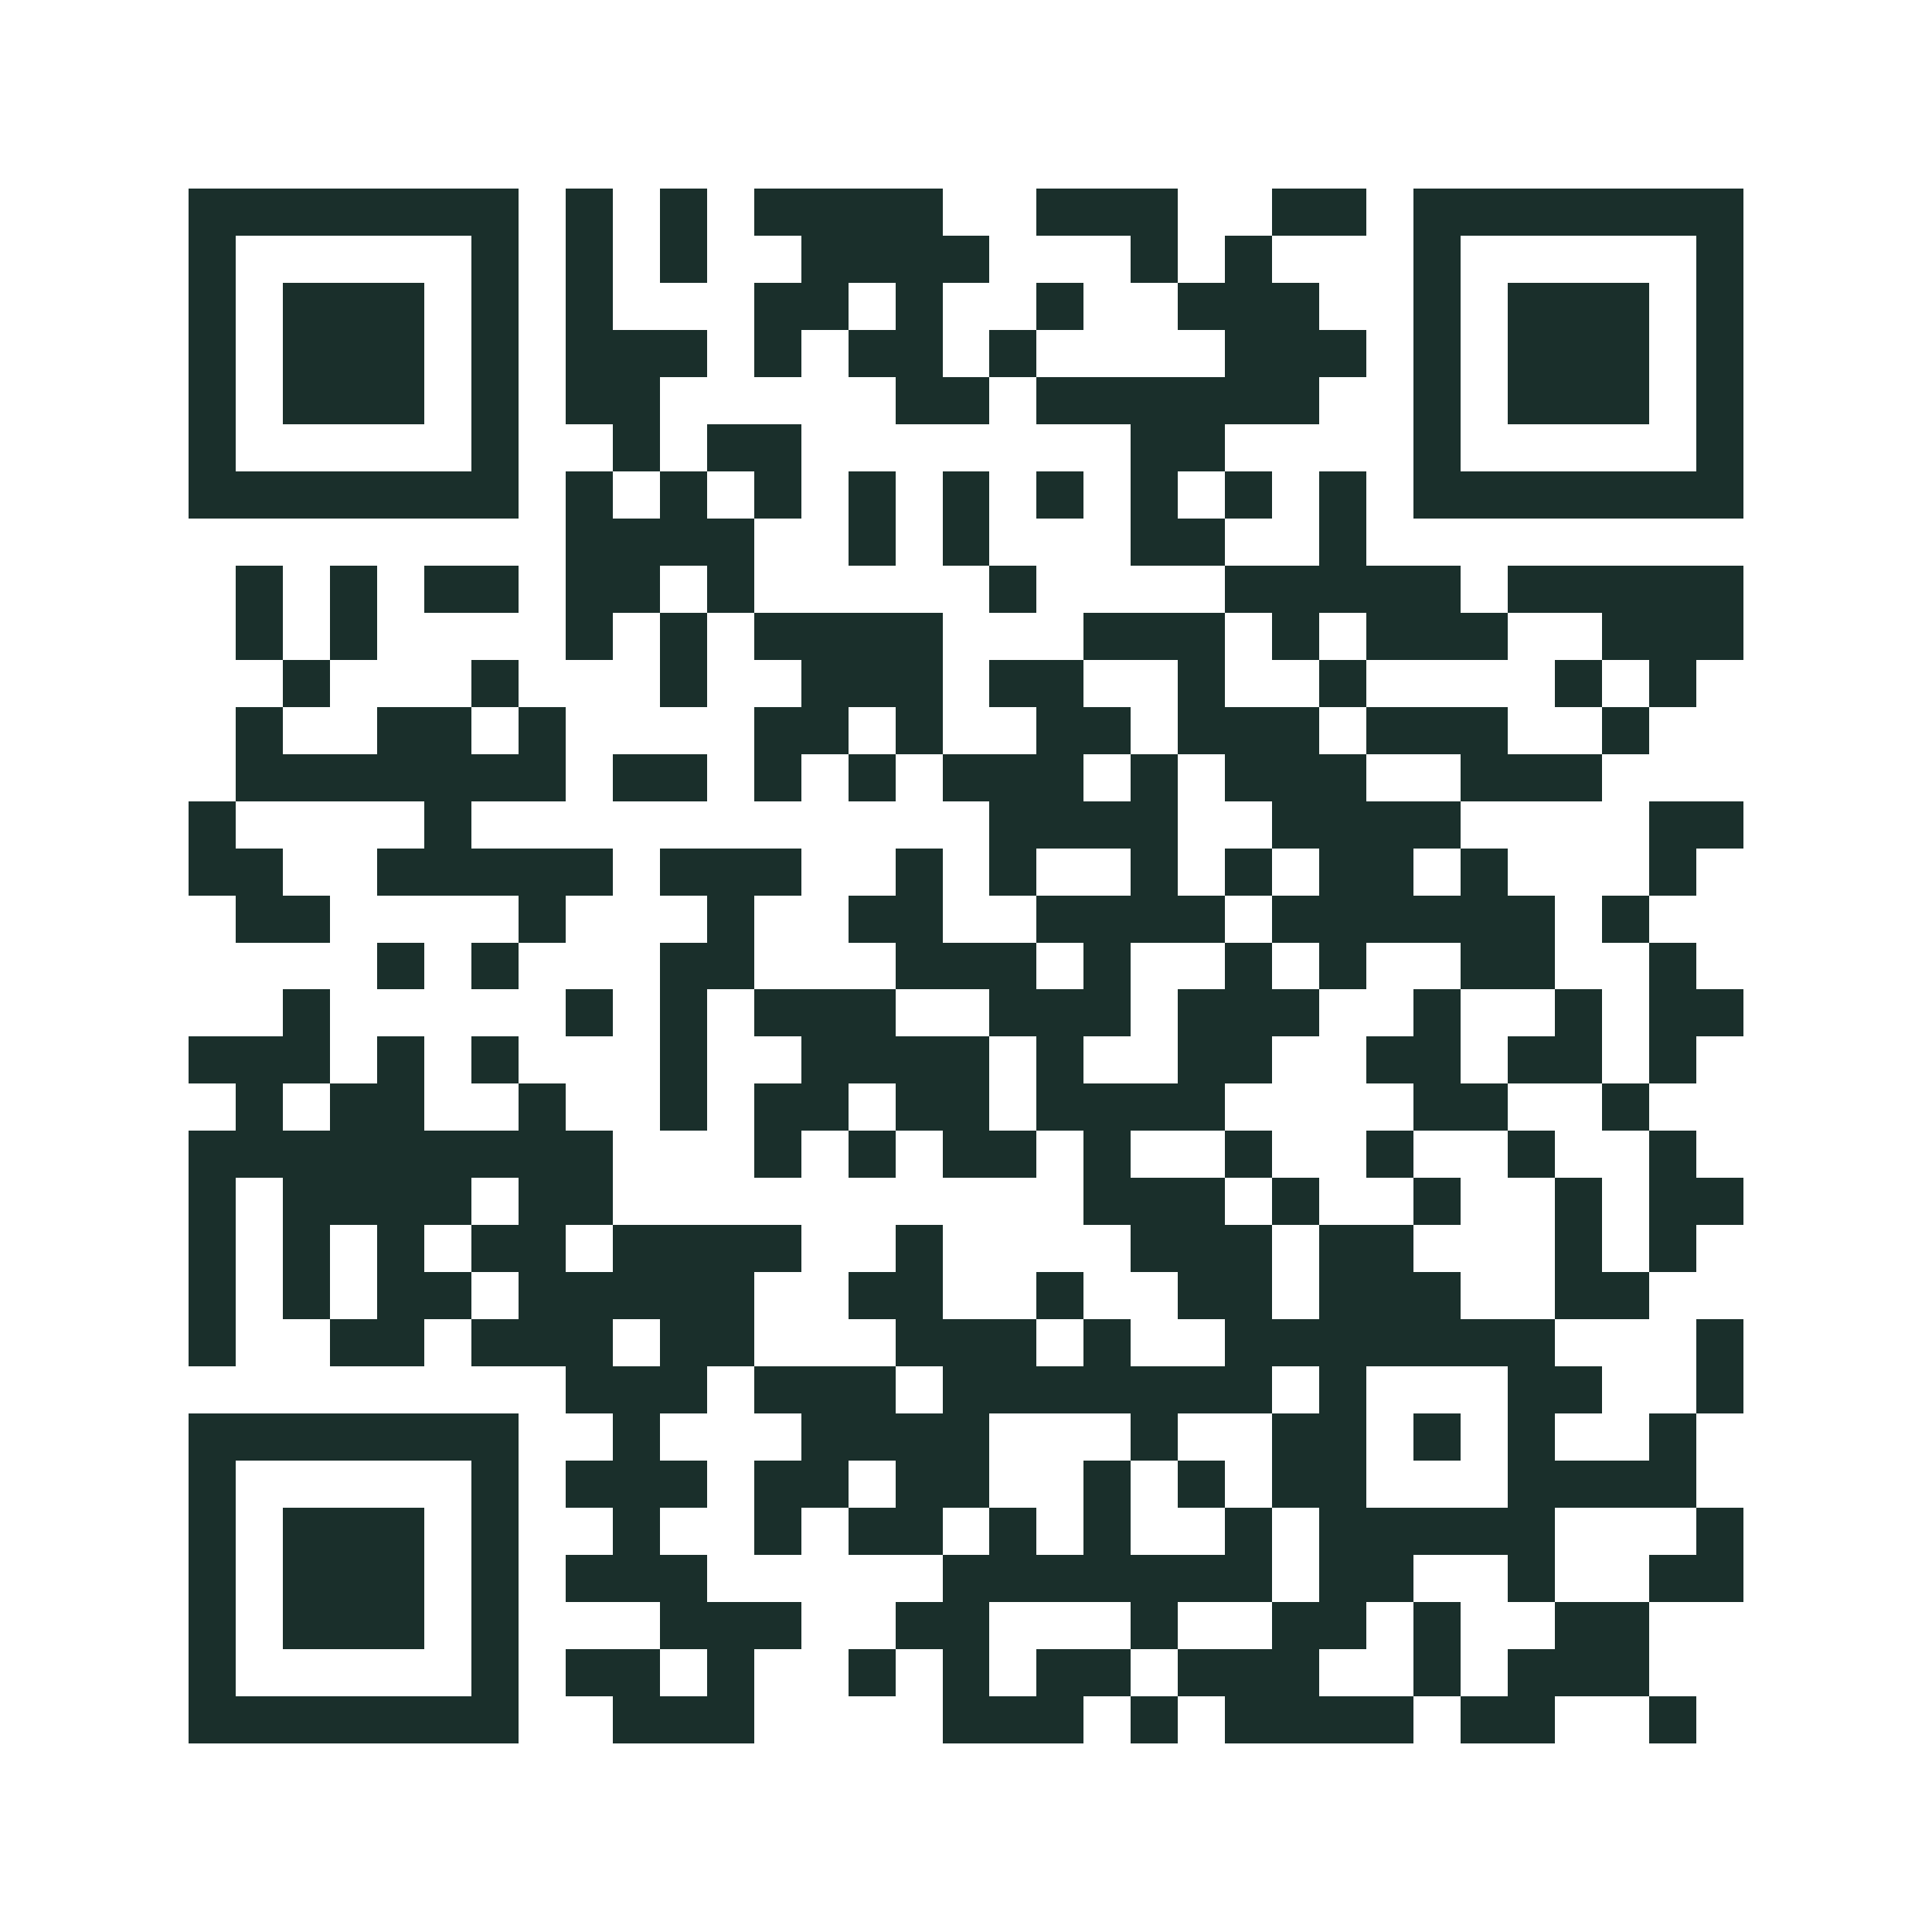
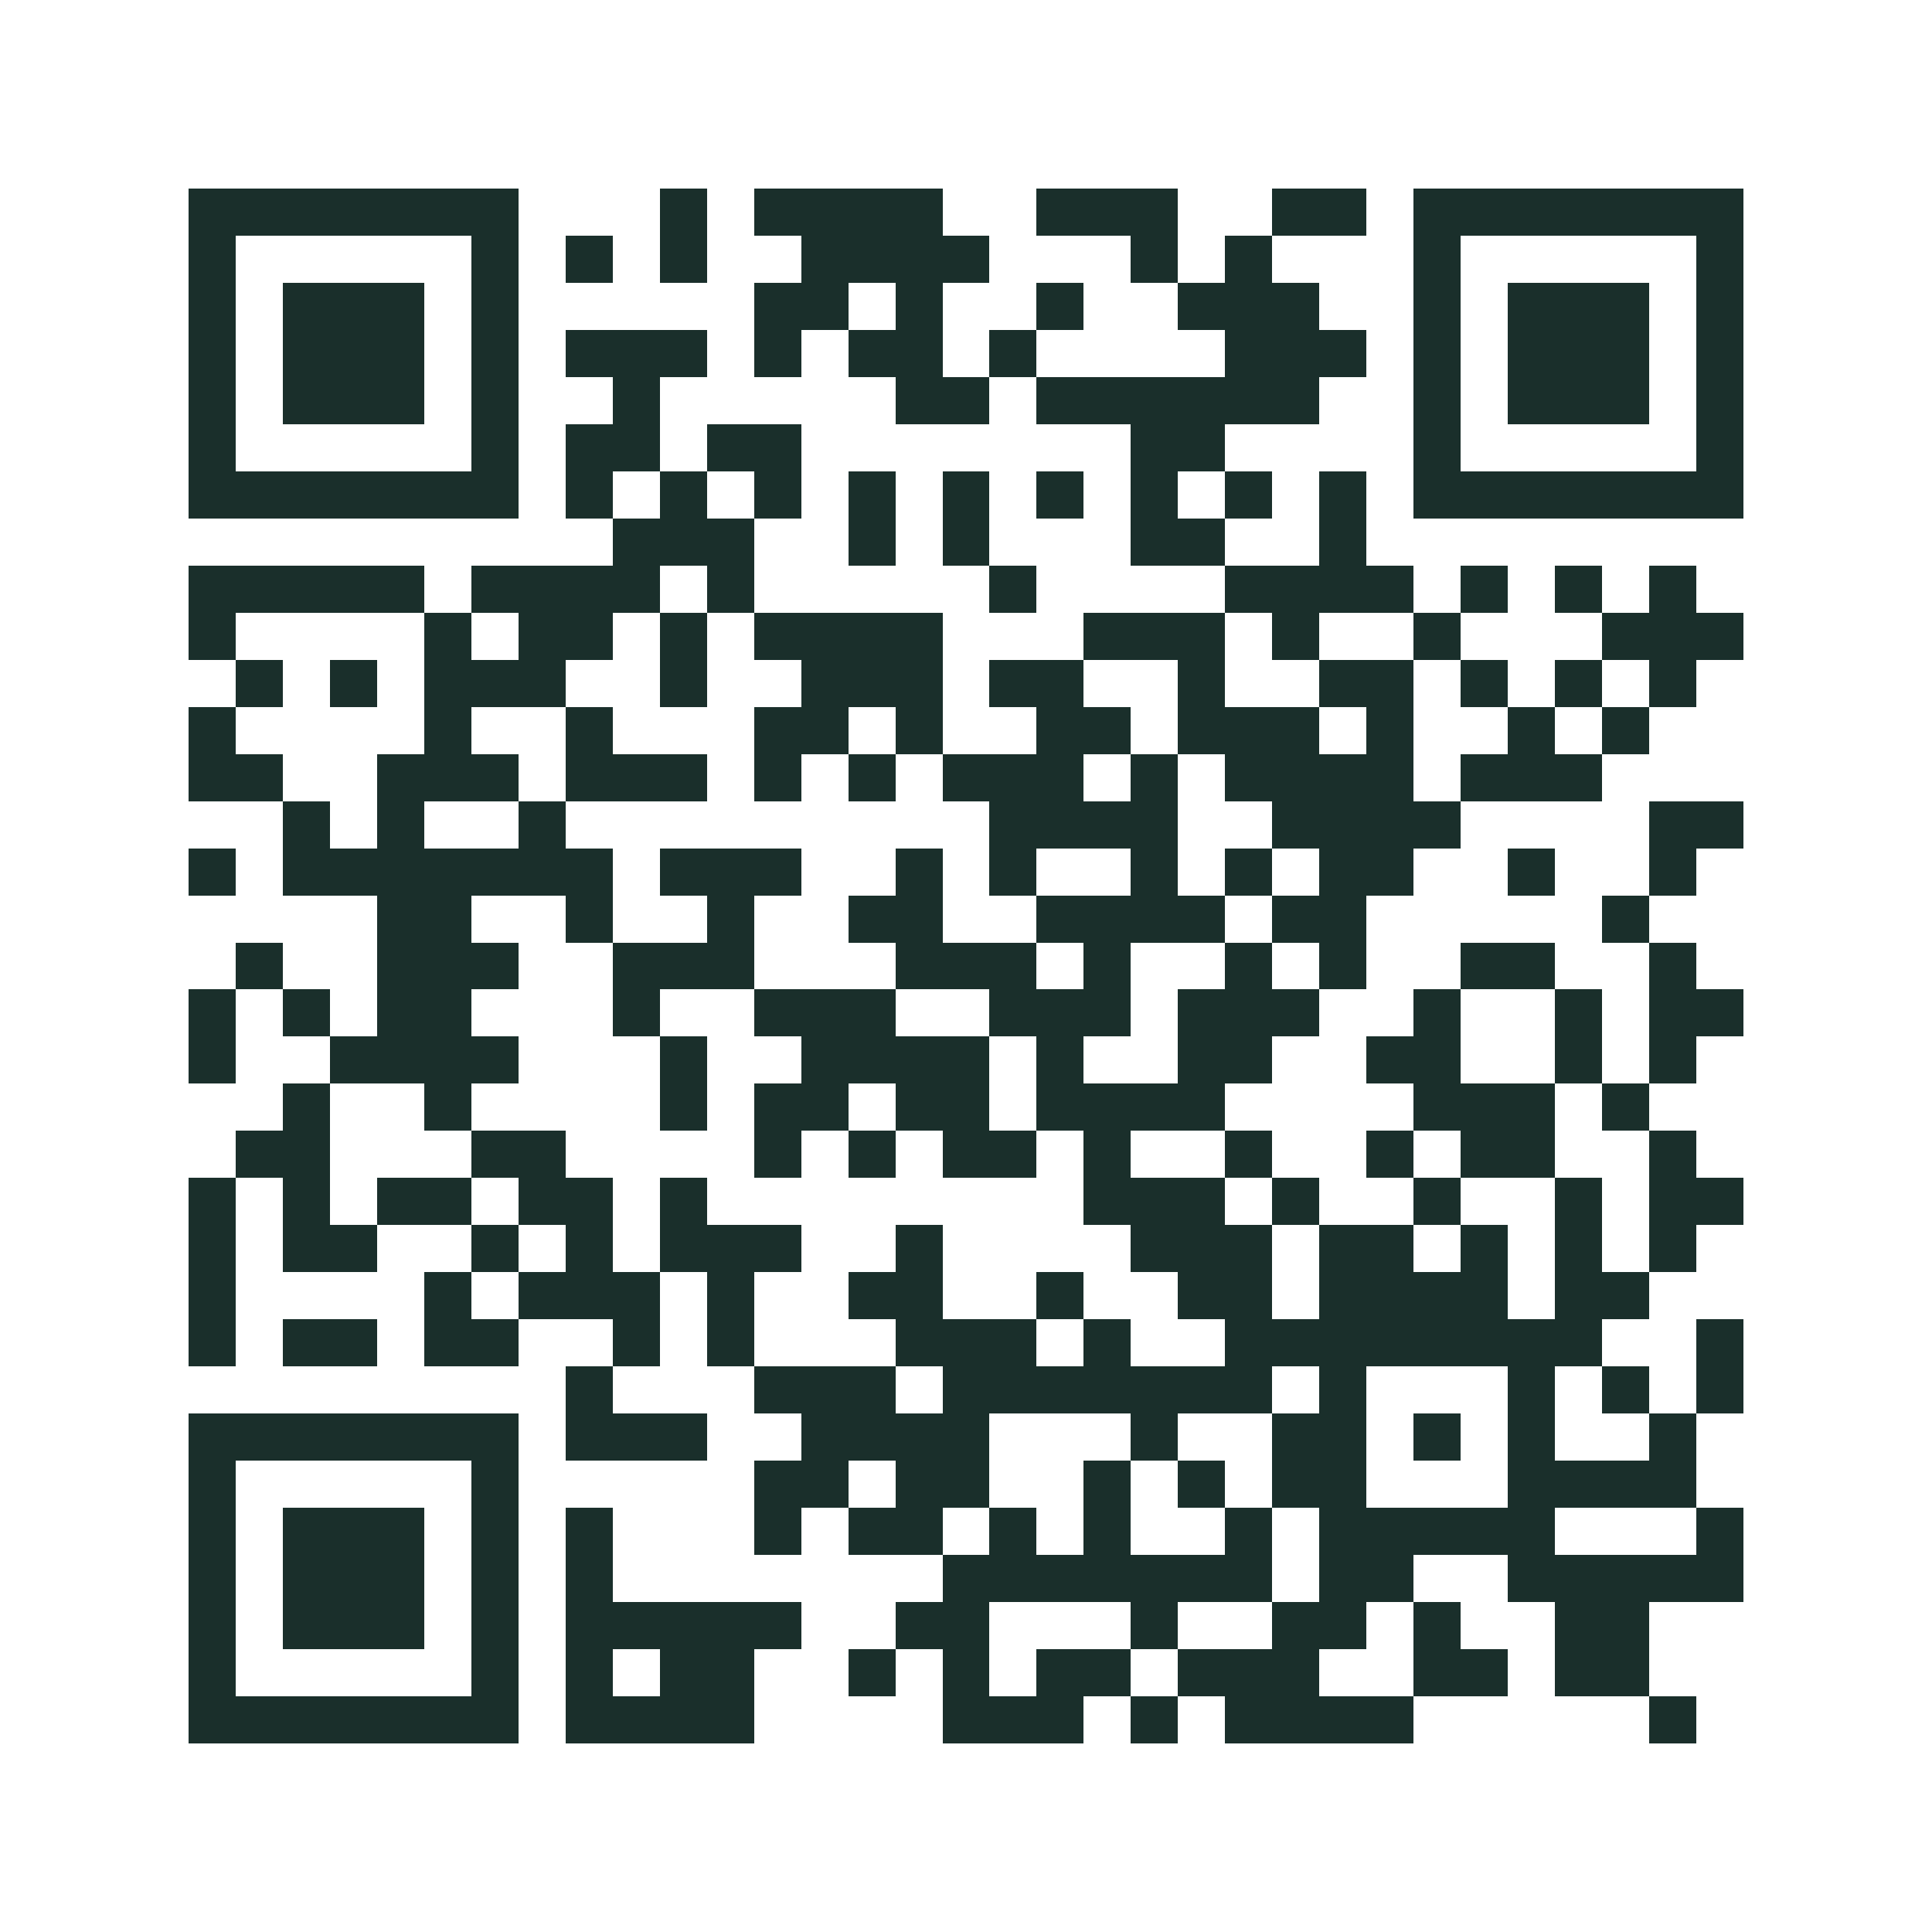
<svg xmlns="http://www.w3.org/2000/svg" viewBox="0 0 328 328" width="100%" height="100%" shape-rendering="crispEdges">
  <rect width="100%" height="100%" fill="#FFFFFF" />
-   <path d="M32,32h8v8h-8z M40,32h8v8h-8z M48,32h8v8h-8z M56,32h8v8h-8z M64,32h8v8h-8z M72,32h8v8h-8z M80,32h8v8h-8z M96,32h8v8h-8z M112,32h8v8h-8z M128,32h8v8h-8z M136,32h8v8h-8z M144,32h8v8h-8z M152,32h8v8h-8z M176,32h8v8h-8z M184,32h8v8h-8z M192,32h8v8h-8z M216,32h8v8h-8z M224,32h8v8h-8z M240,32h8v8h-8z M248,32h8v8h-8z M256,32h8v8h-8z M264,32h8v8h-8z M272,32h8v8h-8z M280,32h8v8h-8z M288,32h8v8h-8z M32,40h8v8h-8z M80,40h8v8h-8z M96,40h8v8h-8z M112,40h8v8h-8z M136,40h8v8h-8z M144,40h8v8h-8z M152,40h8v8h-8z M160,40h8v8h-8z M192,40h8v8h-8z M208,40h8v8h-8z M240,40h8v8h-8z M288,40h8v8h-8z M32,48h8v8h-8z M48,48h8v8h-8z M56,48h8v8h-8z M64,48h8v8h-8z M80,48h8v8h-8z M96,48h8v8h-8z M128,48h8v8h-8z M136,48h8v8h-8z M152,48h8v8h-8z M176,48h8v8h-8z M200,48h8v8h-8z M208,48h8v8h-8z M216,48h8v8h-8z M240,48h8v8h-8z M256,48h8v8h-8z M264,48h8v8h-8z M272,48h8v8h-8z M288,48h8v8h-8z M32,56h8v8h-8z M48,56h8v8h-8z M56,56h8v8h-8z M64,56h8v8h-8z M80,56h8v8h-8z M96,56h8v8h-8z M104,56h8v8h-8z M112,56h8v8h-8z M128,56h8v8h-8z M144,56h8v8h-8z M152,56h8v8h-8z M168,56h8v8h-8z M208,56h8v8h-8z M216,56h8v8h-8z M224,56h8v8h-8z M240,56h8v8h-8z M256,56h8v8h-8z M264,56h8v8h-8z M272,56h8v8h-8z M288,56h8v8h-8z M32,64h8v8h-8z M48,64h8v8h-8z M56,64h8v8h-8z M64,64h8v8h-8z M80,64h8v8h-8z M96,64h8v8h-8z M104,64h8v8h-8z M152,64h8v8h-8z M160,64h8v8h-8z M176,64h8v8h-8z M184,64h8v8h-8z M192,64h8v8h-8z M200,64h8v8h-8z M208,64h8v8h-8z M216,64h8v8h-8z M240,64h8v8h-8z M256,64h8v8h-8z M264,64h8v8h-8z M272,64h8v8h-8z M288,64h8v8h-8z M32,72h8v8h-8z M80,72h8v8h-8z M104,72h8v8h-8z M120,72h8v8h-8z M128,72h8v8h-8z M192,72h8v8h-8z M200,72h8v8h-8z M240,72h8v8h-8z M288,72h8v8h-8z M32,80h8v8h-8z M40,80h8v8h-8z M48,80h8v8h-8z M56,80h8v8h-8z M64,80h8v8h-8z M72,80h8v8h-8z M80,80h8v8h-8z M96,80h8v8h-8z M112,80h8v8h-8z M128,80h8v8h-8z M144,80h8v8h-8z M160,80h8v8h-8z M176,80h8v8h-8z M192,80h8v8h-8z M208,80h8v8h-8z M224,80h8v8h-8z M240,80h8v8h-8z M248,80h8v8h-8z M256,80h8v8h-8z M264,80h8v8h-8z M272,80h8v8h-8z M280,80h8v8h-8z M288,80h8v8h-8z M96,88h8v8h-8z M104,88h8v8h-8z M112,88h8v8h-8z M120,88h8v8h-8z M144,88h8v8h-8z M160,88h8v8h-8z M192,88h8v8h-8z M200,88h8v8h-8z M224,88h8v8h-8z M40,96h8v8h-8z M56,96h8v8h-8z M72,96h8v8h-8z M80,96h8v8h-8z M96,96h8v8h-8z M104,96h8v8h-8z M120,96h8v8h-8z M168,96h8v8h-8z M208,96h8v8h-8z M216,96h8v8h-8z M224,96h8v8h-8z M232,96h8v8h-8z M240,96h8v8h-8z M256,96h8v8h-8z M264,96h8v8h-8z M272,96h8v8h-8z M280,96h8v8h-8z M288,96h8v8h-8z M40,104h8v8h-8z M56,104h8v8h-8z M96,104h8v8h-8z M112,104h8v8h-8z M128,104h8v8h-8z M136,104h8v8h-8z M144,104h8v8h-8z M152,104h8v8h-8z M184,104h8v8h-8z M192,104h8v8h-8z M200,104h8v8h-8z M216,104h8v8h-8z M232,104h8v8h-8z M240,104h8v8h-8z M248,104h8v8h-8z M272,104h8v8h-8z M280,104h8v8h-8z M288,104h8v8h-8z M48,112h8v8h-8z M80,112h8v8h-8z M112,112h8v8h-8z M136,112h8v8h-8z M144,112h8v8h-8z M152,112h8v8h-8z M168,112h8v8h-8z M176,112h8v8h-8z M200,112h8v8h-8z M224,112h8v8h-8z M264,112h8v8h-8z M280,112h8v8h-8z M40,120h8v8h-8z M64,120h8v8h-8z M72,120h8v8h-8z M88,120h8v8h-8z M128,120h8v8h-8z M136,120h8v8h-8z M152,120h8v8h-8z M176,120h8v8h-8z M184,120h8v8h-8z M200,120h8v8h-8z M208,120h8v8h-8z M216,120h8v8h-8z M232,120h8v8h-8z M240,120h8v8h-8z M248,120h8v8h-8z M272,120h8v8h-8z M40,128h8v8h-8z M48,128h8v8h-8z M56,128h8v8h-8z M64,128h8v8h-8z M72,128h8v8h-8z M80,128h8v8h-8z M88,128h8v8h-8z M104,128h8v8h-8z M112,128h8v8h-8z M128,128h8v8h-8z M144,128h8v8h-8z M160,128h8v8h-8z M168,128h8v8h-8z M176,128h8v8h-8z M192,128h8v8h-8z M208,128h8v8h-8z M216,128h8v8h-8z M224,128h8v8h-8z M248,128h8v8h-8z M256,128h8v8h-8z M264,128h8v8h-8z M32,136h8v8h-8z M72,136h8v8h-8z M168,136h8v8h-8z M176,136h8v8h-8z M184,136h8v8h-8z M192,136h8v8h-8z M216,136h8v8h-8z M224,136h8v8h-8z M232,136h8v8h-8z M240,136h8v8h-8z M280,136h8v8h-8z M288,136h8v8h-8z M32,144h8v8h-8z M40,144h8v8h-8z M64,144h8v8h-8z M72,144h8v8h-8z M80,144h8v8h-8z M88,144h8v8h-8z M96,144h8v8h-8z M112,144h8v8h-8z M120,144h8v8h-8z M128,144h8v8h-8z M152,144h8v8h-8z M168,144h8v8h-8z M192,144h8v8h-8z M208,144h8v8h-8z M224,144h8v8h-8z M232,144h8v8h-8z M248,144h8v8h-8z M280,144h8v8h-8z M40,152h8v8h-8z M48,152h8v8h-8z M88,152h8v8h-8z M120,152h8v8h-8z M144,152h8v8h-8z M152,152h8v8h-8z M176,152h8v8h-8z M184,152h8v8h-8z M192,152h8v8h-8z M200,152h8v8h-8z M216,152h8v8h-8z M224,152h8v8h-8z M232,152h8v8h-8z M240,152h8v8h-8z M248,152h8v8h-8z M256,152h8v8h-8z M272,152h8v8h-8z M64,160h8v8h-8z M80,160h8v8h-8z M112,160h8v8h-8z M120,160h8v8h-8z M152,160h8v8h-8z M160,160h8v8h-8z M168,160h8v8h-8z M184,160h8v8h-8z M208,160h8v8h-8z M224,160h8v8h-8z M248,160h8v8h-8z M256,160h8v8h-8z M280,160h8v8h-8z M48,168h8v8h-8z M96,168h8v8h-8z M112,168h8v8h-8z M128,168h8v8h-8z M136,168h8v8h-8z M144,168h8v8h-8z M168,168h8v8h-8z M176,168h8v8h-8z M184,168h8v8h-8z M200,168h8v8h-8z M208,168h8v8h-8z M216,168h8v8h-8z M240,168h8v8h-8z M264,168h8v8h-8z M280,168h8v8h-8z M288,168h8v8h-8z M32,176h8v8h-8z M40,176h8v8h-8z M48,176h8v8h-8z M64,176h8v8h-8z M80,176h8v8h-8z M112,176h8v8h-8z M136,176h8v8h-8z M144,176h8v8h-8z M152,176h8v8h-8z M160,176h8v8h-8z M176,176h8v8h-8z M200,176h8v8h-8z M208,176h8v8h-8z M232,176h8v8h-8z M240,176h8v8h-8z M256,176h8v8h-8z M264,176h8v8h-8z M280,176h8v8h-8z M40,184h8v8h-8z M56,184h8v8h-8z M64,184h8v8h-8z M88,184h8v8h-8z M112,184h8v8h-8z M128,184h8v8h-8z M136,184h8v8h-8z M152,184h8v8h-8z M160,184h8v8h-8z M176,184h8v8h-8z M184,184h8v8h-8z M192,184h8v8h-8z M200,184h8v8h-8z M240,184h8v8h-8z M248,184h8v8h-8z M272,184h8v8h-8z M32,192h8v8h-8z M40,192h8v8h-8z M48,192h8v8h-8z M56,192h8v8h-8z M64,192h8v8h-8z M72,192h8v8h-8z M80,192h8v8h-8z M88,192h8v8h-8z M96,192h8v8h-8z M128,192h8v8h-8z M144,192h8v8h-8z M160,192h8v8h-8z M168,192h8v8h-8z M184,192h8v8h-8z M208,192h8v8h-8z M232,192h8v8h-8z M256,192h8v8h-8z M280,192h8v8h-8z M32,200h8v8h-8z M48,200h8v8h-8z M56,200h8v8h-8z M64,200h8v8h-8z M72,200h8v8h-8z M88,200h8v8h-8z M96,200h8v8h-8z M184,200h8v8h-8z M192,200h8v8h-8z M200,200h8v8h-8z M216,200h8v8h-8z M240,200h8v8h-8z M264,200h8v8h-8z M280,200h8v8h-8z M288,200h8v8h-8z M32,208h8v8h-8z M48,208h8v8h-8z M64,208h8v8h-8z M80,208h8v8h-8z M88,208h8v8h-8z M104,208h8v8h-8z M112,208h8v8h-8z M120,208h8v8h-8z M128,208h8v8h-8z M152,208h8v8h-8z M192,208h8v8h-8z M200,208h8v8h-8z M208,208h8v8h-8z M224,208h8v8h-8z M232,208h8v8h-8z M264,208h8v8h-8z M280,208h8v8h-8z M32,216h8v8h-8z M48,216h8v8h-8z M64,216h8v8h-8z M72,216h8v8h-8z M88,216h8v8h-8z M96,216h8v8h-8z M104,216h8v8h-8z M112,216h8v8h-8z M120,216h8v8h-8z M144,216h8v8h-8z M152,216h8v8h-8z M176,216h8v8h-8z M200,216h8v8h-8z M208,216h8v8h-8z M224,216h8v8h-8z M232,216h8v8h-8z M240,216h8v8h-8z M264,216h8v8h-8z M272,216h8v8h-8z M32,224h8v8h-8z M56,224h8v8h-8z M64,224h8v8h-8z M80,224h8v8h-8z M88,224h8v8h-8z M96,224h8v8h-8z M112,224h8v8h-8z M120,224h8v8h-8z M152,224h8v8h-8z M160,224h8v8h-8z M168,224h8v8h-8z M184,224h8v8h-8z M208,224h8v8h-8z M216,224h8v8h-8z M224,224h8v8h-8z M232,224h8v8h-8z M240,224h8v8h-8z M248,224h8v8h-8z M256,224h8v8h-8z M288,224h8v8h-8z M96,232h8v8h-8z M104,232h8v8h-8z M112,232h8v8h-8z M128,232h8v8h-8z M136,232h8v8h-8z M144,232h8v8h-8z M160,232h8v8h-8z M168,232h8v8h-8z M176,232h8v8h-8z M184,232h8v8h-8z M192,232h8v8h-8z M200,232h8v8h-8z M208,232h8v8h-8z M224,232h8v8h-8z M256,232h8v8h-8z M264,232h8v8h-8z M288,232h8v8h-8z M32,240h8v8h-8z M40,240h8v8h-8z M48,240h8v8h-8z M56,240h8v8h-8z M64,240h8v8h-8z M72,240h8v8h-8z M80,240h8v8h-8z M104,240h8v8h-8z M136,240h8v8h-8z M144,240h8v8h-8z M152,240h8v8h-8z M160,240h8v8h-8z M192,240h8v8h-8z M216,240h8v8h-8z M224,240h8v8h-8z M240,240h8v8h-8z M256,240h8v8h-8z M280,240h8v8h-8z M32,248h8v8h-8z M80,248h8v8h-8z M96,248h8v8h-8z M104,248h8v8h-8z M112,248h8v8h-8z M128,248h8v8h-8z M136,248h8v8h-8z M152,248h8v8h-8z M160,248h8v8h-8z M184,248h8v8h-8z M200,248h8v8h-8z M216,248h8v8h-8z M224,248h8v8h-8z M256,248h8v8h-8z M264,248h8v8h-8z M272,248h8v8h-8z M280,248h8v8h-8z M32,256h8v8h-8z M48,256h8v8h-8z M56,256h8v8h-8z M64,256h8v8h-8z M80,256h8v8h-8z M104,256h8v8h-8z M128,256h8v8h-8z M144,256h8v8h-8z M152,256h8v8h-8z M168,256h8v8h-8z M184,256h8v8h-8z M208,256h8v8h-8z M224,256h8v8h-8z M232,256h8v8h-8z M240,256h8v8h-8z M248,256h8v8h-8z M256,256h8v8h-8z M288,256h8v8h-8z M32,264h8v8h-8z M48,264h8v8h-8z M56,264h8v8h-8z M64,264h8v8h-8z M80,264h8v8h-8z M96,264h8v8h-8z M104,264h8v8h-8z M112,264h8v8h-8z M160,264h8v8h-8z M168,264h8v8h-8z M176,264h8v8h-8z M184,264h8v8h-8z M192,264h8v8h-8z M200,264h8v8h-8z M208,264h8v8h-8z M224,264h8v8h-8z M232,264h8v8h-8z M256,264h8v8h-8z M280,264h8v8h-8z M288,264h8v8h-8z M32,272h8v8h-8z M48,272h8v8h-8z M56,272h8v8h-8z M64,272h8v8h-8z M80,272h8v8h-8z M112,272h8v8h-8z M120,272h8v8h-8z M128,272h8v8h-8z M152,272h8v8h-8z M160,272h8v8h-8z M192,272h8v8h-8z M216,272h8v8h-8z M224,272h8v8h-8z M240,272h8v8h-8z M264,272h8v8h-8z M272,272h8v8h-8z M32,280h8v8h-8z M80,280h8v8h-8z M96,280h8v8h-8z M104,280h8v8h-8z M120,280h8v8h-8z M144,280h8v8h-8z M160,280h8v8h-8z M176,280h8v8h-8z M184,280h8v8h-8z M200,280h8v8h-8z M208,280h8v8h-8z M216,280h8v8h-8z M240,280h8v8h-8z M256,280h8v8h-8z M264,280h8v8h-8z M272,280h8v8h-8z M32,288h8v8h-8z M40,288h8v8h-8z M48,288h8v8h-8z M56,288h8v8h-8z M64,288h8v8h-8z M72,288h8v8h-8z M80,288h8v8h-8z M104,288h8v8h-8z M112,288h8v8h-8z M120,288h8v8h-8z M160,288h8v8h-8z M168,288h8v8h-8z M176,288h8v8h-8z M192,288h8v8h-8z M208,288h8v8h-8z M216,288h8v8h-8z M224,288h8v8h-8z M232,288h8v8h-8z M248,288h8v8h-8z M256,288h8v8h-8z M280,288h8v8h-8z" fill="#1A2F2B" />
+   <path d="M32,32h8v8h-8z M40,32h8v8h-8z M48,32h8v8h-8z M56,32h8v8h-8z M64,32h8v8h-8z M72,32h8v8h-8z M80,32h8v8h-8z M112,32h8v8h-8z M128,32h8v8h-8z M136,32h8v8h-8z M144,32h8v8h-8z M152,32h8v8h-8z M176,32h8v8h-8z M184,32h8v8h-8z M192,32h8v8h-8z M216,32h8v8h-8z M224,32h8v8h-8z M240,32h8v8h-8z M248,32h8v8h-8z M256,32h8v8h-8z M264,32h8v8h-8z M272,32h8v8h-8z M280,32h8v8h-8z M288,32h8v8h-8z M32,40h8v8h-8z M80,40h8v8h-8z M96,40h8v8h-8z M112,40h8v8h-8z M136,40h8v8h-8z M144,40h8v8h-8z M152,40h8v8h-8z M160,40h8v8h-8z M192,40h8v8h-8z M208,40h8v8h-8z M240,40h8v8h-8z M288,40h8v8h-8z M32,48h8v8h-8z M48,48h8v8h-8z M56,48h8v8h-8z M64,48h8v8h-8z M80,48h8v8h-8z M128,48h8v8h-8z M136,48h8v8h-8z M152,48h8v8h-8z M176,48h8v8h-8z M200,48h8v8h-8z M208,48h8v8h-8z M216,48h8v8h-8z M240,48h8v8h-8z M256,48h8v8h-8z M264,48h8v8h-8z M272,48h8v8h-8z M288,48h8v8h-8z M32,56h8v8h-8z M48,56h8v8h-8z M56,56h8v8h-8z M64,56h8v8h-8z M80,56h8v8h-8z M96,56h8v8h-8z M104,56h8v8h-8z M112,56h8v8h-8z M128,56h8v8h-8z M144,56h8v8h-8z M152,56h8v8h-8z M168,56h8v8h-8z M208,56h8v8h-8z M216,56h8v8h-8z M224,56h8v8h-8z M240,56h8v8h-8z M256,56h8v8h-8z M264,56h8v8h-8z M272,56h8v8h-8z M288,56h8v8h-8z M32,64h8v8h-8z M48,64h8v8h-8z M56,64h8v8h-8z M64,64h8v8h-8z M80,64h8v8h-8z M104,64h8v8h-8z M152,64h8v8h-8z M160,64h8v8h-8z M176,64h8v8h-8z M184,64h8v8h-8z M192,64h8v8h-8z M200,64h8v8h-8z M208,64h8v8h-8z M216,64h8v8h-8z M240,64h8v8h-8z M256,64h8v8h-8z M264,64h8v8h-8z M272,64h8v8h-8z M288,64h8v8h-8z M32,72h8v8h-8z M80,72h8v8h-8z M96,72h8v8h-8z M104,72h8v8h-8z M120,72h8v8h-8z M128,72h8v8h-8z M192,72h8v8h-8z M200,72h8v8h-8z M240,72h8v8h-8z M288,72h8v8h-8z M32,80h8v8h-8z M40,80h8v8h-8z M48,80h8v8h-8z M56,80h8v8h-8z M64,80h8v8h-8z M72,80h8v8h-8z M80,80h8v8h-8z M96,80h8v8h-8z M112,80h8v8h-8z M128,80h8v8h-8z M144,80h8v8h-8z M160,80h8v8h-8z M176,80h8v8h-8z M192,80h8v8h-8z M208,80h8v8h-8z M224,80h8v8h-8z M240,80h8v8h-8z M248,80h8v8h-8z M256,80h8v8h-8z M264,80h8v8h-8z M272,80h8v8h-8z M280,80h8v8h-8z M288,80h8v8h-8z M104,88h8v8h-8z M112,88h8v8h-8z M120,88h8v8h-8z M144,88h8v8h-8z M160,88h8v8h-8z M192,88h8v8h-8z M200,88h8v8h-8z M224,88h8v8h-8z M32,96h8v8h-8z M40,96h8v8h-8z M48,96h8v8h-8z M56,96h8v8h-8z M64,96h8v8h-8z M80,96h8v8h-8z M88,96h8v8h-8z M96,96h8v8h-8z M104,96h8v8h-8z M120,96h8v8h-8z M168,96h8v8h-8z M208,96h8v8h-8z M216,96h8v8h-8z M224,96h8v8h-8z M232,96h8v8h-8z M248,96h8v8h-8z M264,96h8v8h-8z M280,96h8v8h-8z M32,104h8v8h-8z M72,104h8v8h-8z M88,104h8v8h-8z M96,104h8v8h-8z M112,104h8v8h-8z M128,104h8v8h-8z M136,104h8v8h-8z M144,104h8v8h-8z M152,104h8v8h-8z M184,104h8v8h-8z M192,104h8v8h-8z M200,104h8v8h-8z M216,104h8v8h-8z M240,104h8v8h-8z M272,104h8v8h-8z M280,104h8v8h-8z M288,104h8v8h-8z M40,112h8v8h-8z M56,112h8v8h-8z M72,112h8v8h-8z M80,112h8v8h-8z M88,112h8v8h-8z M112,112h8v8h-8z M136,112h8v8h-8z M144,112h8v8h-8z M152,112h8v8h-8z M168,112h8v8h-8z M176,112h8v8h-8z M200,112h8v8h-8z M224,112h8v8h-8z M232,112h8v8h-8z M248,112h8v8h-8z M264,112h8v8h-8z M280,112h8v8h-8z M32,120h8v8h-8z M72,120h8v8h-8z M96,120h8v8h-8z M128,120h8v8h-8z M136,120h8v8h-8z M152,120h8v8h-8z M176,120h8v8h-8z M184,120h8v8h-8z M200,120h8v8h-8z M208,120h8v8h-8z M216,120h8v8h-8z M232,120h8v8h-8z M256,120h8v8h-8z M272,120h8v8h-8z M32,128h8v8h-8z M40,128h8v8h-8z M64,128h8v8h-8z M72,128h8v8h-8z M80,128h8v8h-8z M96,128h8v8h-8z M104,128h8v8h-8z M112,128h8v8h-8z M128,128h8v8h-8z M144,128h8v8h-8z M160,128h8v8h-8z M168,128h8v8h-8z M176,128h8v8h-8z M192,128h8v8h-8z M208,128h8v8h-8z M216,128h8v8h-8z M224,128h8v8h-8z M232,128h8v8h-8z M248,128h8v8h-8z M256,128h8v8h-8z M264,128h8v8h-8z M48,136h8v8h-8z M64,136h8v8h-8z M88,136h8v8h-8z M168,136h8v8h-8z M176,136h8v8h-8z M184,136h8v8h-8z M192,136h8v8h-8z M216,136h8v8h-8z M224,136h8v8h-8z M232,136h8v8h-8z M240,136h8v8h-8z M280,136h8v8h-8z M288,136h8v8h-8z M32,144h8v8h-8z M48,144h8v8h-8z M56,144h8v8h-8z M64,144h8v8h-8z M72,144h8v8h-8z M80,144h8v8h-8z M88,144h8v8h-8z M96,144h8v8h-8z M112,144h8v8h-8z M120,144h8v8h-8z M128,144h8v8h-8z M152,144h8v8h-8z M168,144h8v8h-8z M192,144h8v8h-8z M208,144h8v8h-8z M224,144h8v8h-8z M232,144h8v8h-8z M256,144h8v8h-8z M280,144h8v8h-8z M64,152h8v8h-8z M72,152h8v8h-8z M96,152h8v8h-8z M120,152h8v8h-8z M144,152h8v8h-8z M152,152h8v8h-8z M176,152h8v8h-8z M184,152h8v8h-8z M192,152h8v8h-8z M200,152h8v8h-8z M216,152h8v8h-8z M224,152h8v8h-8z M272,152h8v8h-8z M40,160h8v8h-8z M64,160h8v8h-8z M72,160h8v8h-8z M80,160h8v8h-8z M104,160h8v8h-8z M112,160h8v8h-8z M120,160h8v8h-8z M152,160h8v8h-8z M160,160h8v8h-8z M168,160h8v8h-8z M184,160h8v8h-8z M208,160h8v8h-8z M224,160h8v8h-8z M248,160h8v8h-8z M256,160h8v8h-8z M280,160h8v8h-8z M32,168h8v8h-8z M48,168h8v8h-8z M64,168h8v8h-8z M72,168h8v8h-8z M104,168h8v8h-8z M128,168h8v8h-8z M136,168h8v8h-8z M144,168h8v8h-8z M168,168h8v8h-8z M176,168h8v8h-8z M184,168h8v8h-8z M200,168h8v8h-8z M208,168h8v8h-8z M216,168h8v8h-8z M240,168h8v8h-8z M264,168h8v8h-8z M280,168h8v8h-8z M288,168h8v8h-8z M32,176h8v8h-8z M56,176h8v8h-8z M64,176h8v8h-8z M72,176h8v8h-8z M80,176h8v8h-8z M112,176h8v8h-8z M136,176h8v8h-8z M144,176h8v8h-8z M152,176h8v8h-8z M160,176h8v8h-8z M176,176h8v8h-8z M200,176h8v8h-8z M208,176h8v8h-8z M232,176h8v8h-8z M240,176h8v8h-8z M264,176h8v8h-8z M280,176h8v8h-8z M48,184h8v8h-8z M72,184h8v8h-8z M112,184h8v8h-8z M128,184h8v8h-8z M136,184h8v8h-8z M152,184h8v8h-8z M160,184h8v8h-8z M176,184h8v8h-8z M184,184h8v8h-8z M192,184h8v8h-8z M200,184h8v8h-8z M240,184h8v8h-8z M248,184h8v8h-8z M256,184h8v8h-8z M272,184h8v8h-8z M40,192h8v8h-8z M48,192h8v8h-8z M80,192h8v8h-8z M88,192h8v8h-8z M128,192h8v8h-8z M144,192h8v8h-8z M160,192h8v8h-8z M168,192h8v8h-8z M184,192h8v8h-8z M208,192h8v8h-8z M232,192h8v8h-8z M248,192h8v8h-8z M256,192h8v8h-8z M280,192h8v8h-8z M32,200h8v8h-8z M48,200h8v8h-8z M64,200h8v8h-8z M72,200h8v8h-8z M88,200h8v8h-8z M96,200h8v8h-8z M112,200h8v8h-8z M184,200h8v8h-8z M192,200h8v8h-8z M200,200h8v8h-8z M216,200h8v8h-8z M240,200h8v8h-8z M264,200h8v8h-8z M280,200h8v8h-8z M288,200h8v8h-8z M32,208h8v8h-8z M48,208h8v8h-8z M56,208h8v8h-8z M80,208h8v8h-8z M96,208h8v8h-8z M112,208h8v8h-8z M120,208h8v8h-8z M128,208h8v8h-8z M152,208h8v8h-8z M192,208h8v8h-8z M200,208h8v8h-8z M208,208h8v8h-8z M224,208h8v8h-8z M232,208h8v8h-8z M248,208h8v8h-8z M264,208h8v8h-8z M280,208h8v8h-8z M32,216h8v8h-8z M72,216h8v8h-8z M88,216h8v8h-8z M96,216h8v8h-8z M104,216h8v8h-8z M120,216h8v8h-8z M144,216h8v8h-8z M152,216h8v8h-8z M176,216h8v8h-8z M200,216h8v8h-8z M208,216h8v8h-8z M224,216h8v8h-8z M232,216h8v8h-8z M240,216h8v8h-8z M248,216h8v8h-8z M264,216h8v8h-8z M272,216h8v8h-8z M32,224h8v8h-8z M48,224h8v8h-8z M56,224h8v8h-8z M72,224h8v8h-8z M80,224h8v8h-8z M104,224h8v8h-8z M120,224h8v8h-8z M152,224h8v8h-8z M160,224h8v8h-8z M168,224h8v8h-8z M184,224h8v8h-8z M208,224h8v8h-8z M216,224h8v8h-8z M224,224h8v8h-8z M232,224h8v8h-8z M240,224h8v8h-8z M248,224h8v8h-8z M256,224h8v8h-8z M264,224h8v8h-8z M288,224h8v8h-8z M96,232h8v8h-8z M128,232h8v8h-8z M136,232h8v8h-8z M144,232h8v8h-8z M160,232h8v8h-8z M168,232h8v8h-8z M176,232h8v8h-8z M184,232h8v8h-8z M192,232h8v8h-8z M200,232h8v8h-8z M208,232h8v8h-8z M224,232h8v8h-8z M256,232h8v8h-8z M272,232h8v8h-8z M288,232h8v8h-8z M32,240h8v8h-8z M40,240h8v8h-8z M48,240h8v8h-8z M56,240h8v8h-8z M64,240h8v8h-8z M72,240h8v8h-8z M80,240h8v8h-8z M96,240h8v8h-8z M104,240h8v8h-8z M112,240h8v8h-8z M136,240h8v8h-8z M144,240h8v8h-8z M152,240h8v8h-8z M160,240h8v8h-8z M192,240h8v8h-8z M216,240h8v8h-8z M224,240h8v8h-8z M240,240h8v8h-8z M256,240h8v8h-8z M280,240h8v8h-8z M32,248h8v8h-8z M80,248h8v8h-8z M128,248h8v8h-8z M136,248h8v8h-8z M152,248h8v8h-8z M160,248h8v8h-8z M184,248h8v8h-8z M200,248h8v8h-8z M216,248h8v8h-8z M224,248h8v8h-8z M256,248h8v8h-8z M264,248h8v8h-8z M272,248h8v8h-8z M280,248h8v8h-8z M32,256h8v8h-8z M48,256h8v8h-8z M56,256h8v8h-8z M64,256h8v8h-8z M80,256h8v8h-8z M96,256h8v8h-8z M128,256h8v8h-8z M144,256h8v8h-8z M152,256h8v8h-8z M168,256h8v8h-8z M184,256h8v8h-8z M208,256h8v8h-8z M224,256h8v8h-8z M232,256h8v8h-8z M240,256h8v8h-8z M248,256h8v8h-8z M256,256h8v8h-8z M288,256h8v8h-8z M32,264h8v8h-8z M48,264h8v8h-8z M56,264h8v8h-8z M64,264h8v8h-8z M80,264h8v8h-8z M96,264h8v8h-8z M160,264h8v8h-8z M168,264h8v8h-8z M176,264h8v8h-8z M184,264h8v8h-8z M192,264h8v8h-8z M200,264h8v8h-8z M208,264h8v8h-8z M224,264h8v8h-8z M232,264h8v8h-8z M256,264h8v8h-8z M264,264h8v8h-8z M272,264h8v8h-8z M280,264h8v8h-8z M288,264h8v8h-8z M32,272h8v8h-8z M48,272h8v8h-8z M56,272h8v8h-8z M64,272h8v8h-8z M80,272h8v8h-8z M96,272h8v8h-8z M104,272h8v8h-8z M112,272h8v8h-8z M120,272h8v8h-8z M128,272h8v8h-8z M152,272h8v8h-8z M160,272h8v8h-8z M192,272h8v8h-8z M216,272h8v8h-8z M224,272h8v8h-8z M240,272h8v8h-8z M264,272h8v8h-8z M272,272h8v8h-8z M32,280h8v8h-8z M80,280h8v8h-8z M96,280h8v8h-8z M112,280h8v8h-8z M120,280h8v8h-8z M144,280h8v8h-8z M160,280h8v8h-8z M176,280h8v8h-8z M184,280h8v8h-8z M200,280h8v8h-8z M208,280h8v8h-8z M216,280h8v8h-8z M240,280h8v8h-8z M248,280h8v8h-8z M264,280h8v8h-8z M272,280h8v8h-8z M32,288h8v8h-8z M40,288h8v8h-8z M48,288h8v8h-8z M56,288h8v8h-8z M64,288h8v8h-8z M72,288h8v8h-8z M80,288h8v8h-8z M96,288h8v8h-8z M104,288h8v8h-8z M112,288h8v8h-8z M120,288h8v8h-8z M160,288h8v8h-8z M168,288h8v8h-8z M176,288h8v8h-8z M192,288h8v8h-8z M208,288h8v8h-8z M216,288h8v8h-8z M224,288h8v8h-8z M232,288h8v8h-8z M280,288h8v8h-8z" fill="#1A2F2B" />
</svg>
